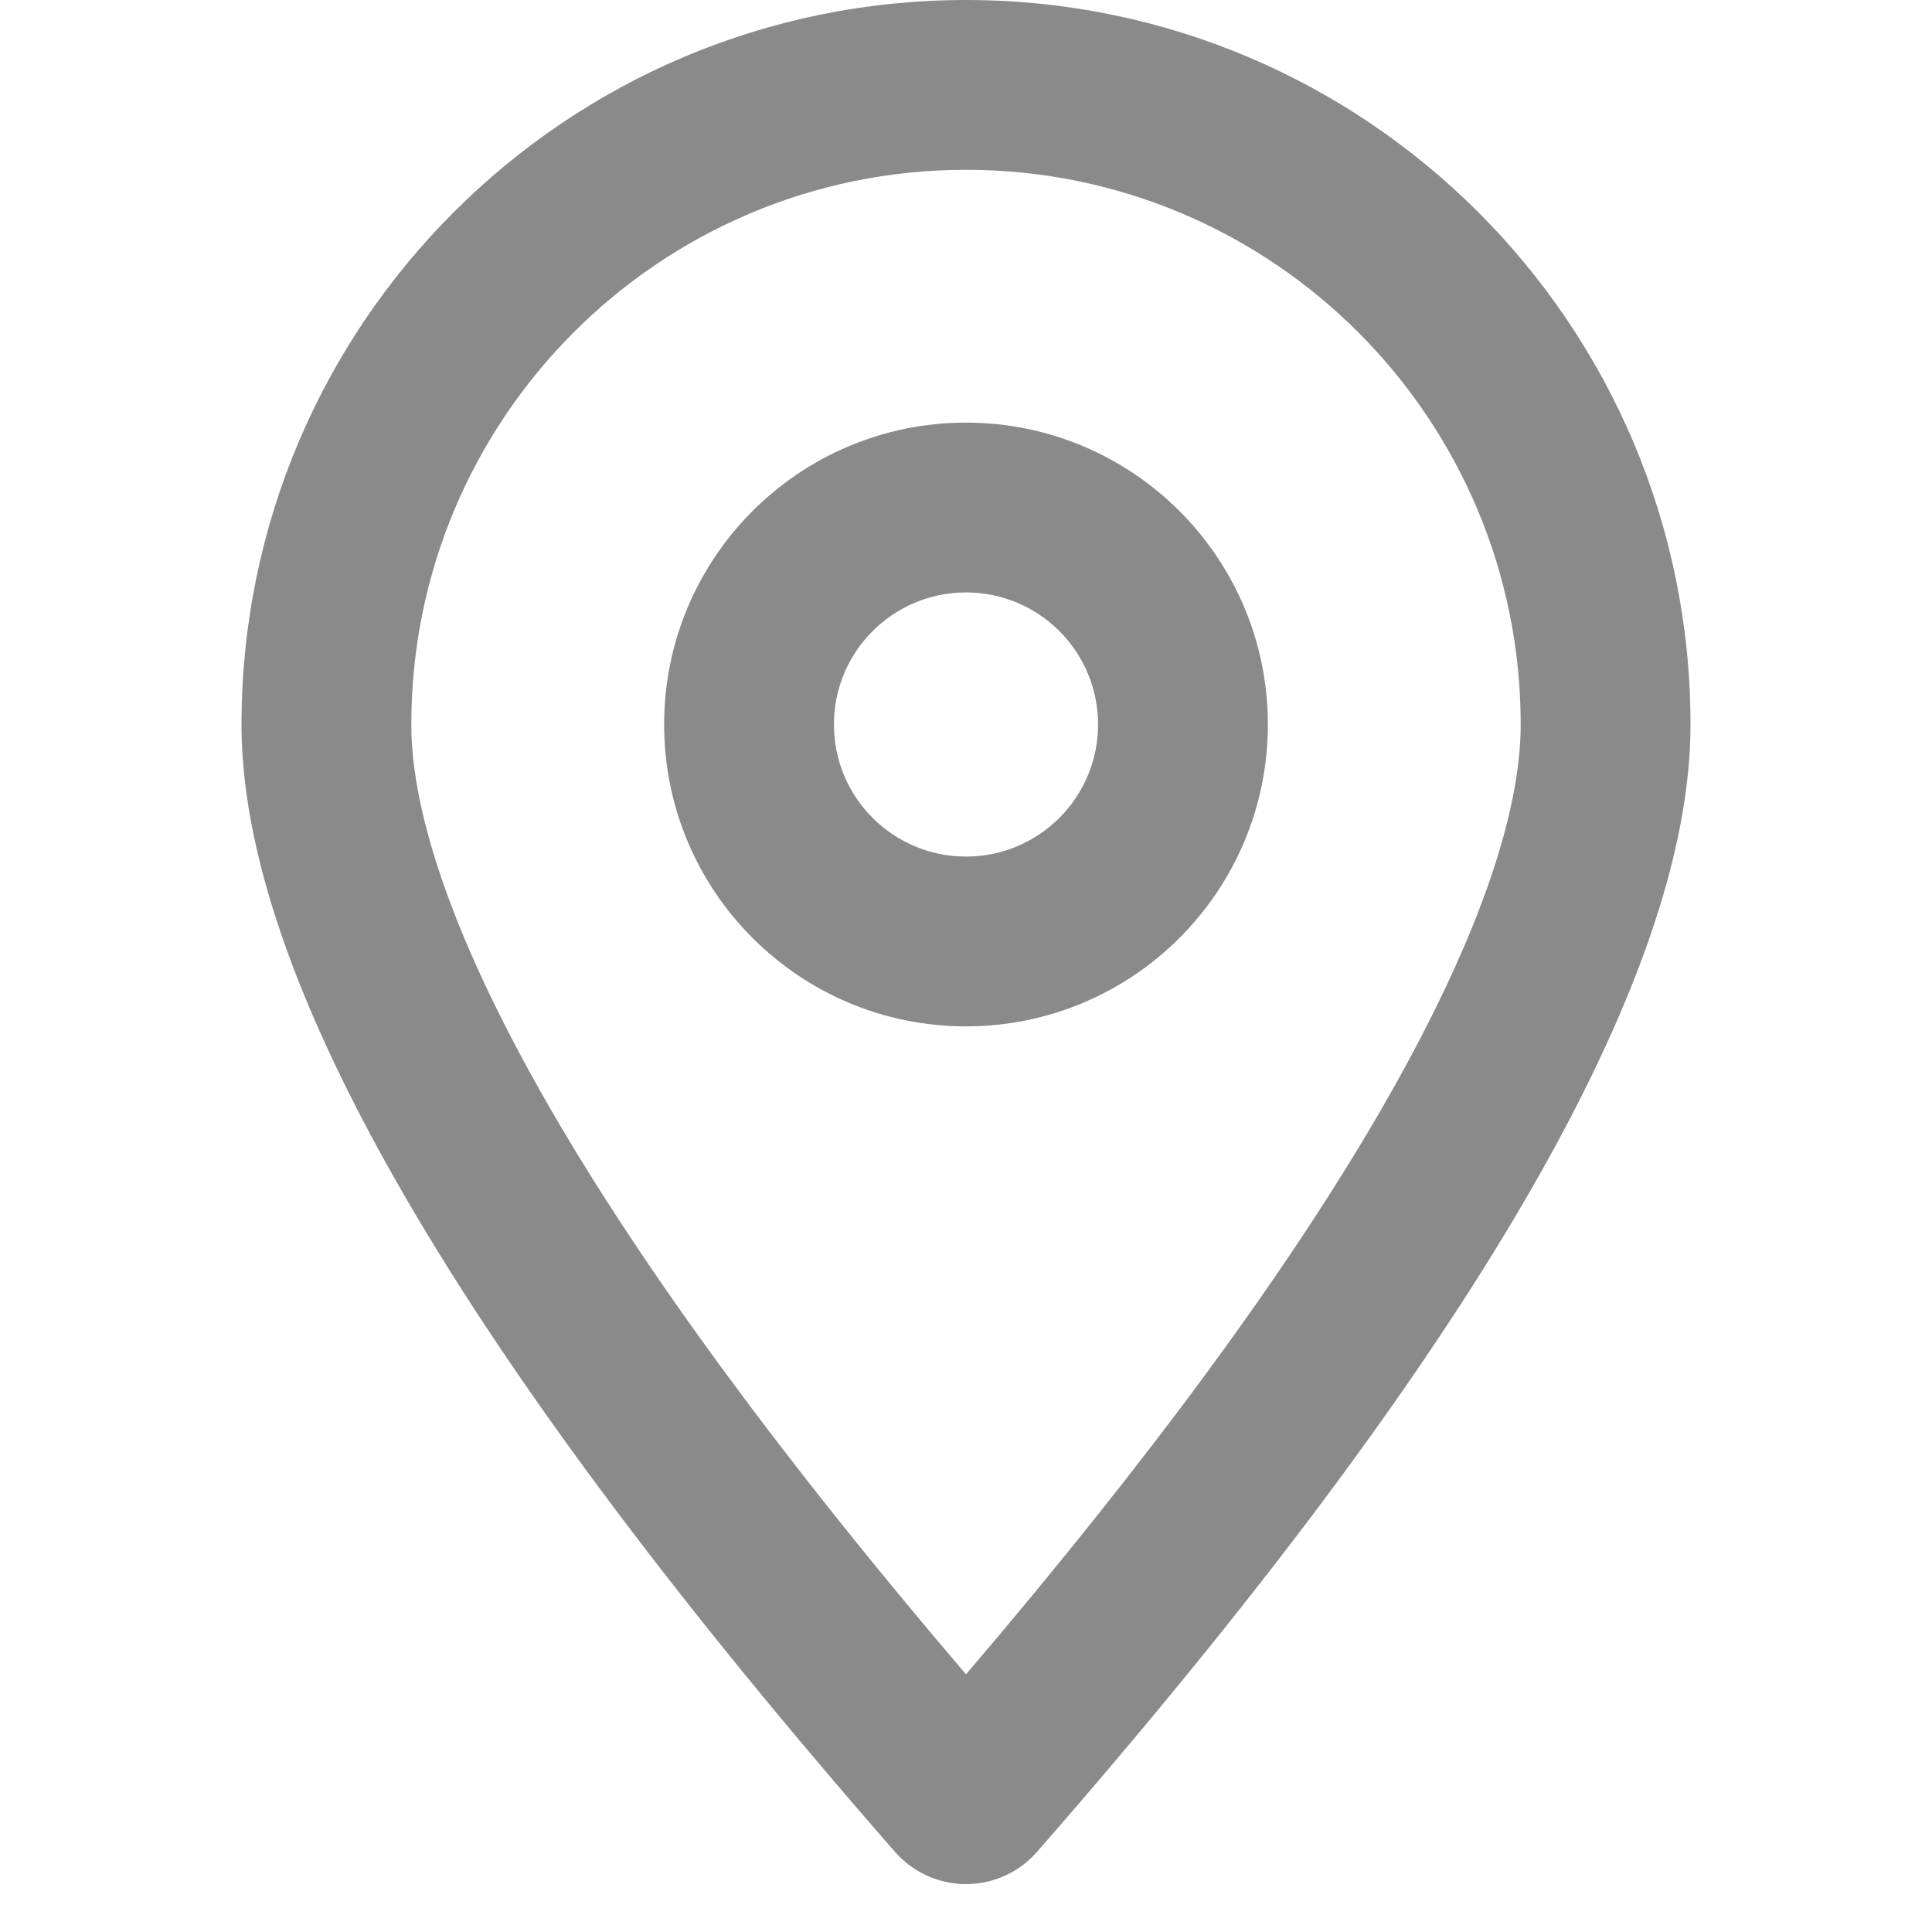
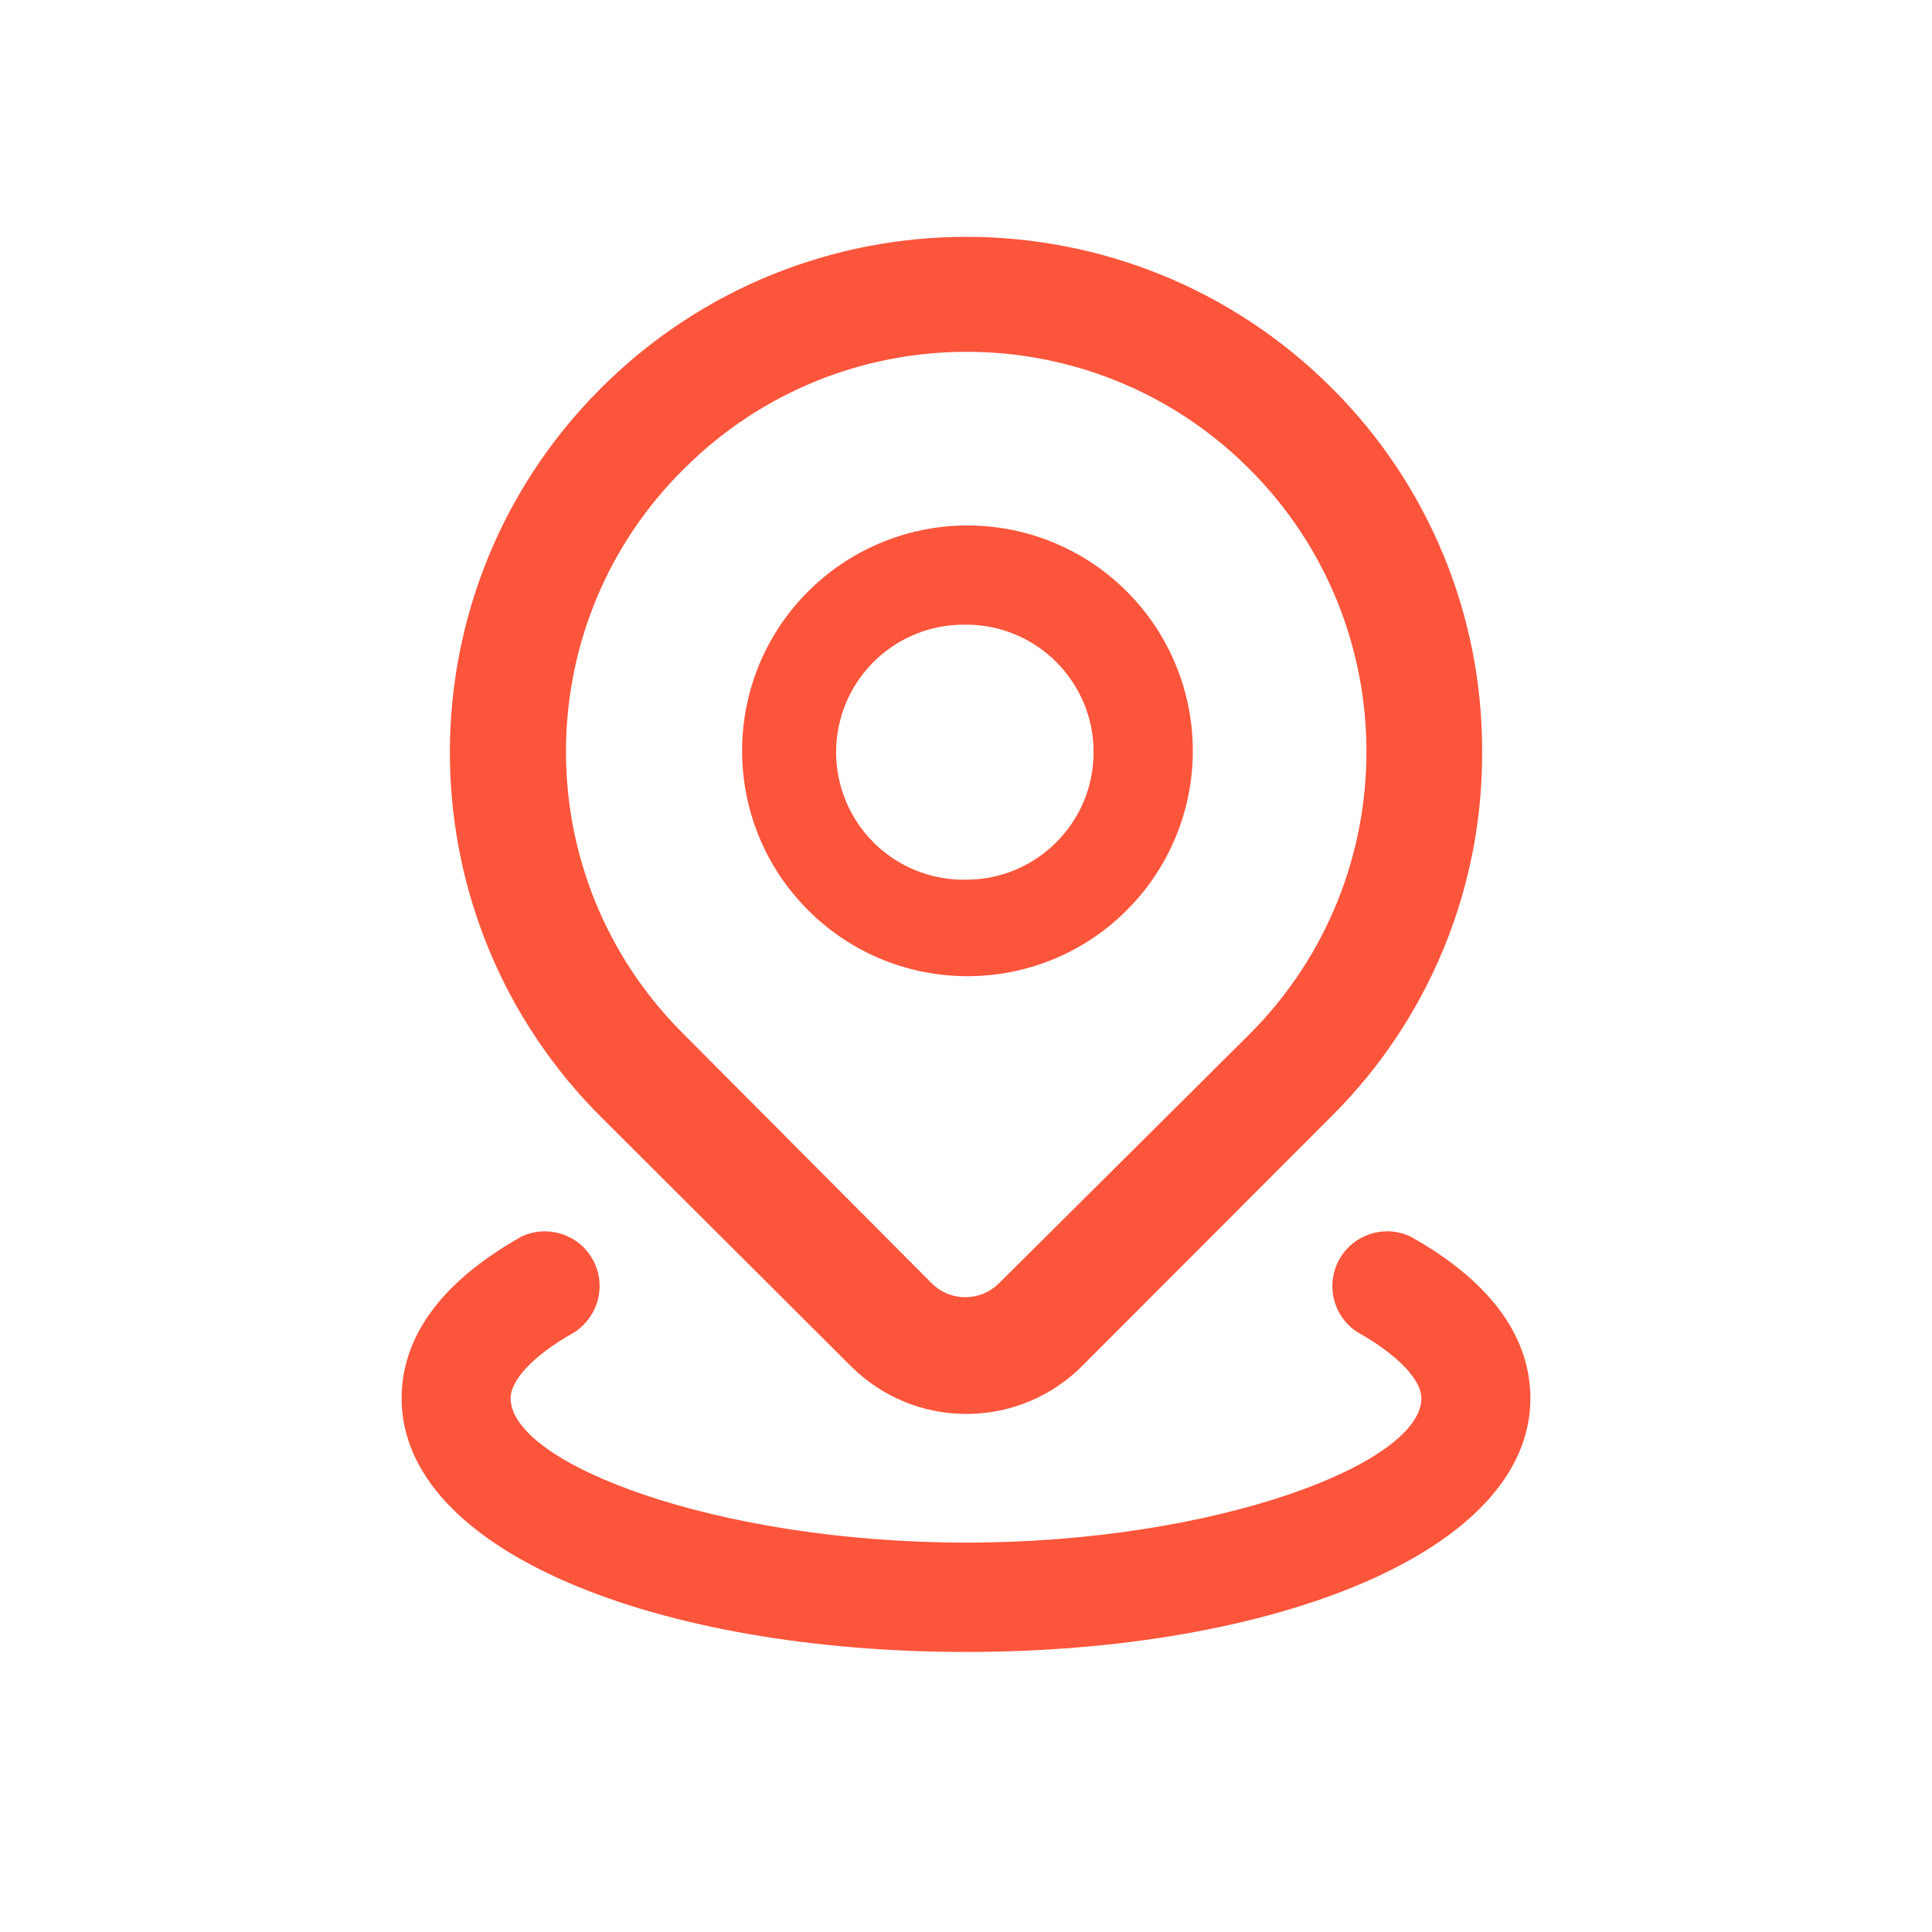
- <svg xmlns="http://www.w3.org/2000/svg" t="1788173123394" class="icon" viewBox="0 0 1024 1024" version="1.1" p-id="4856" width="200" height="200">
-   <path d="M731.546 588.952C782.032 501.857 806 432.632 806 384c0-162.372-131.628-294-294-294S218 221.628 218 384c0 48.633 23.968 117.857 74.454 204.952C341.914 674.28 415.131 773.963 512 887.432c96.869-113.469 170.085-213.153 219.546-298.48zM549.64 981.52a50 50 0 0 1-4.727 4.727c-20.788 18.177-52.375 16.06-70.553-4.727C243.453 717.45 128 518.277 128 384 128 171.923 299.923 0 512 0s384 171.923 384 384c0 134.277-115.453 333.45-346.36 597.519zM512 544c88.366 0 160-71.634 160-160s-71.634-160-160-160-160 71.634-160 160 71.634 160 160 160z m0-90c-38.66 0-70-31.34-70-70s31.34-70 70-70 70 31.34 70 70-31.34 70-70 70z" p-id="4857" fill="#8a8a8a" />
+ <svg xmlns="http://www.w3.org/2000/svg" t="1788225503122" class="icon" viewBox="0 0 1024 1024" version="1.1" p-id="4824" width="200" height="200">
+   <path d="M318.822 205.44c106.931-106.547 279.885-106.547 386.842 0a270.848 270.848 0 0 1 79.898 193.229 270.848 270.848 0 0 1-73.83 186.829l-6.067 6.221-132.224 132.403a86.682 86.682 0 0 1-118.707 3.482l-3.712-3.482-132.198-131.84a272.922 272.922 0 0 1-6.067-380.621l6.067-6.221z m43.469 43.264a210.893 210.893 0 0 0-5.581 293.581l5.581 5.76 131.456 132.045a25.216 25.216 0 0 0 33.331 2.202l2.509-2.227 132.787-132.019A211.917 211.917 0 1 0 362.291 248.73z" fill="#FB553C" p-id="4825" />
+   <path d="M427.52 314.291a119.45 119.45 0 1 1 169.062 168.781 119.45 119.45 0 0 1-169.062-168.781z m84.736 16.819a67.584 67.584 0 1 0-0.384 135.142 67.584 67.584 0 0 0 0.358-135.168zM709.862 667.52c-7.424 13.312-3.328 30.054 9.395 38.426 22.016 12.339 34.099 25.549 34.099 35.174 0 34.688-109.158 76.493-241.357 76.493-132.198 0-241.357-41.805-241.357-76.493 0-9.626 12.058-22.835 33.715-34.918 13.107-8.627 17.203-25.395 9.779-38.682a29.056 29.056 0 0 0-37.632-12.16c-44.672 25.037-63.642 54.963-63.642 85.76 0 81.408 136.064 134.451 299.136 134.451s299.136-53.043 299.136-134.451c0-30.797-18.944-60.723-63.206-85.53L747.52 655.36a29.056 29.056 0 0 0-37.658 12.16z" fill="#FB553C" p-id="4826" />
</svg>
